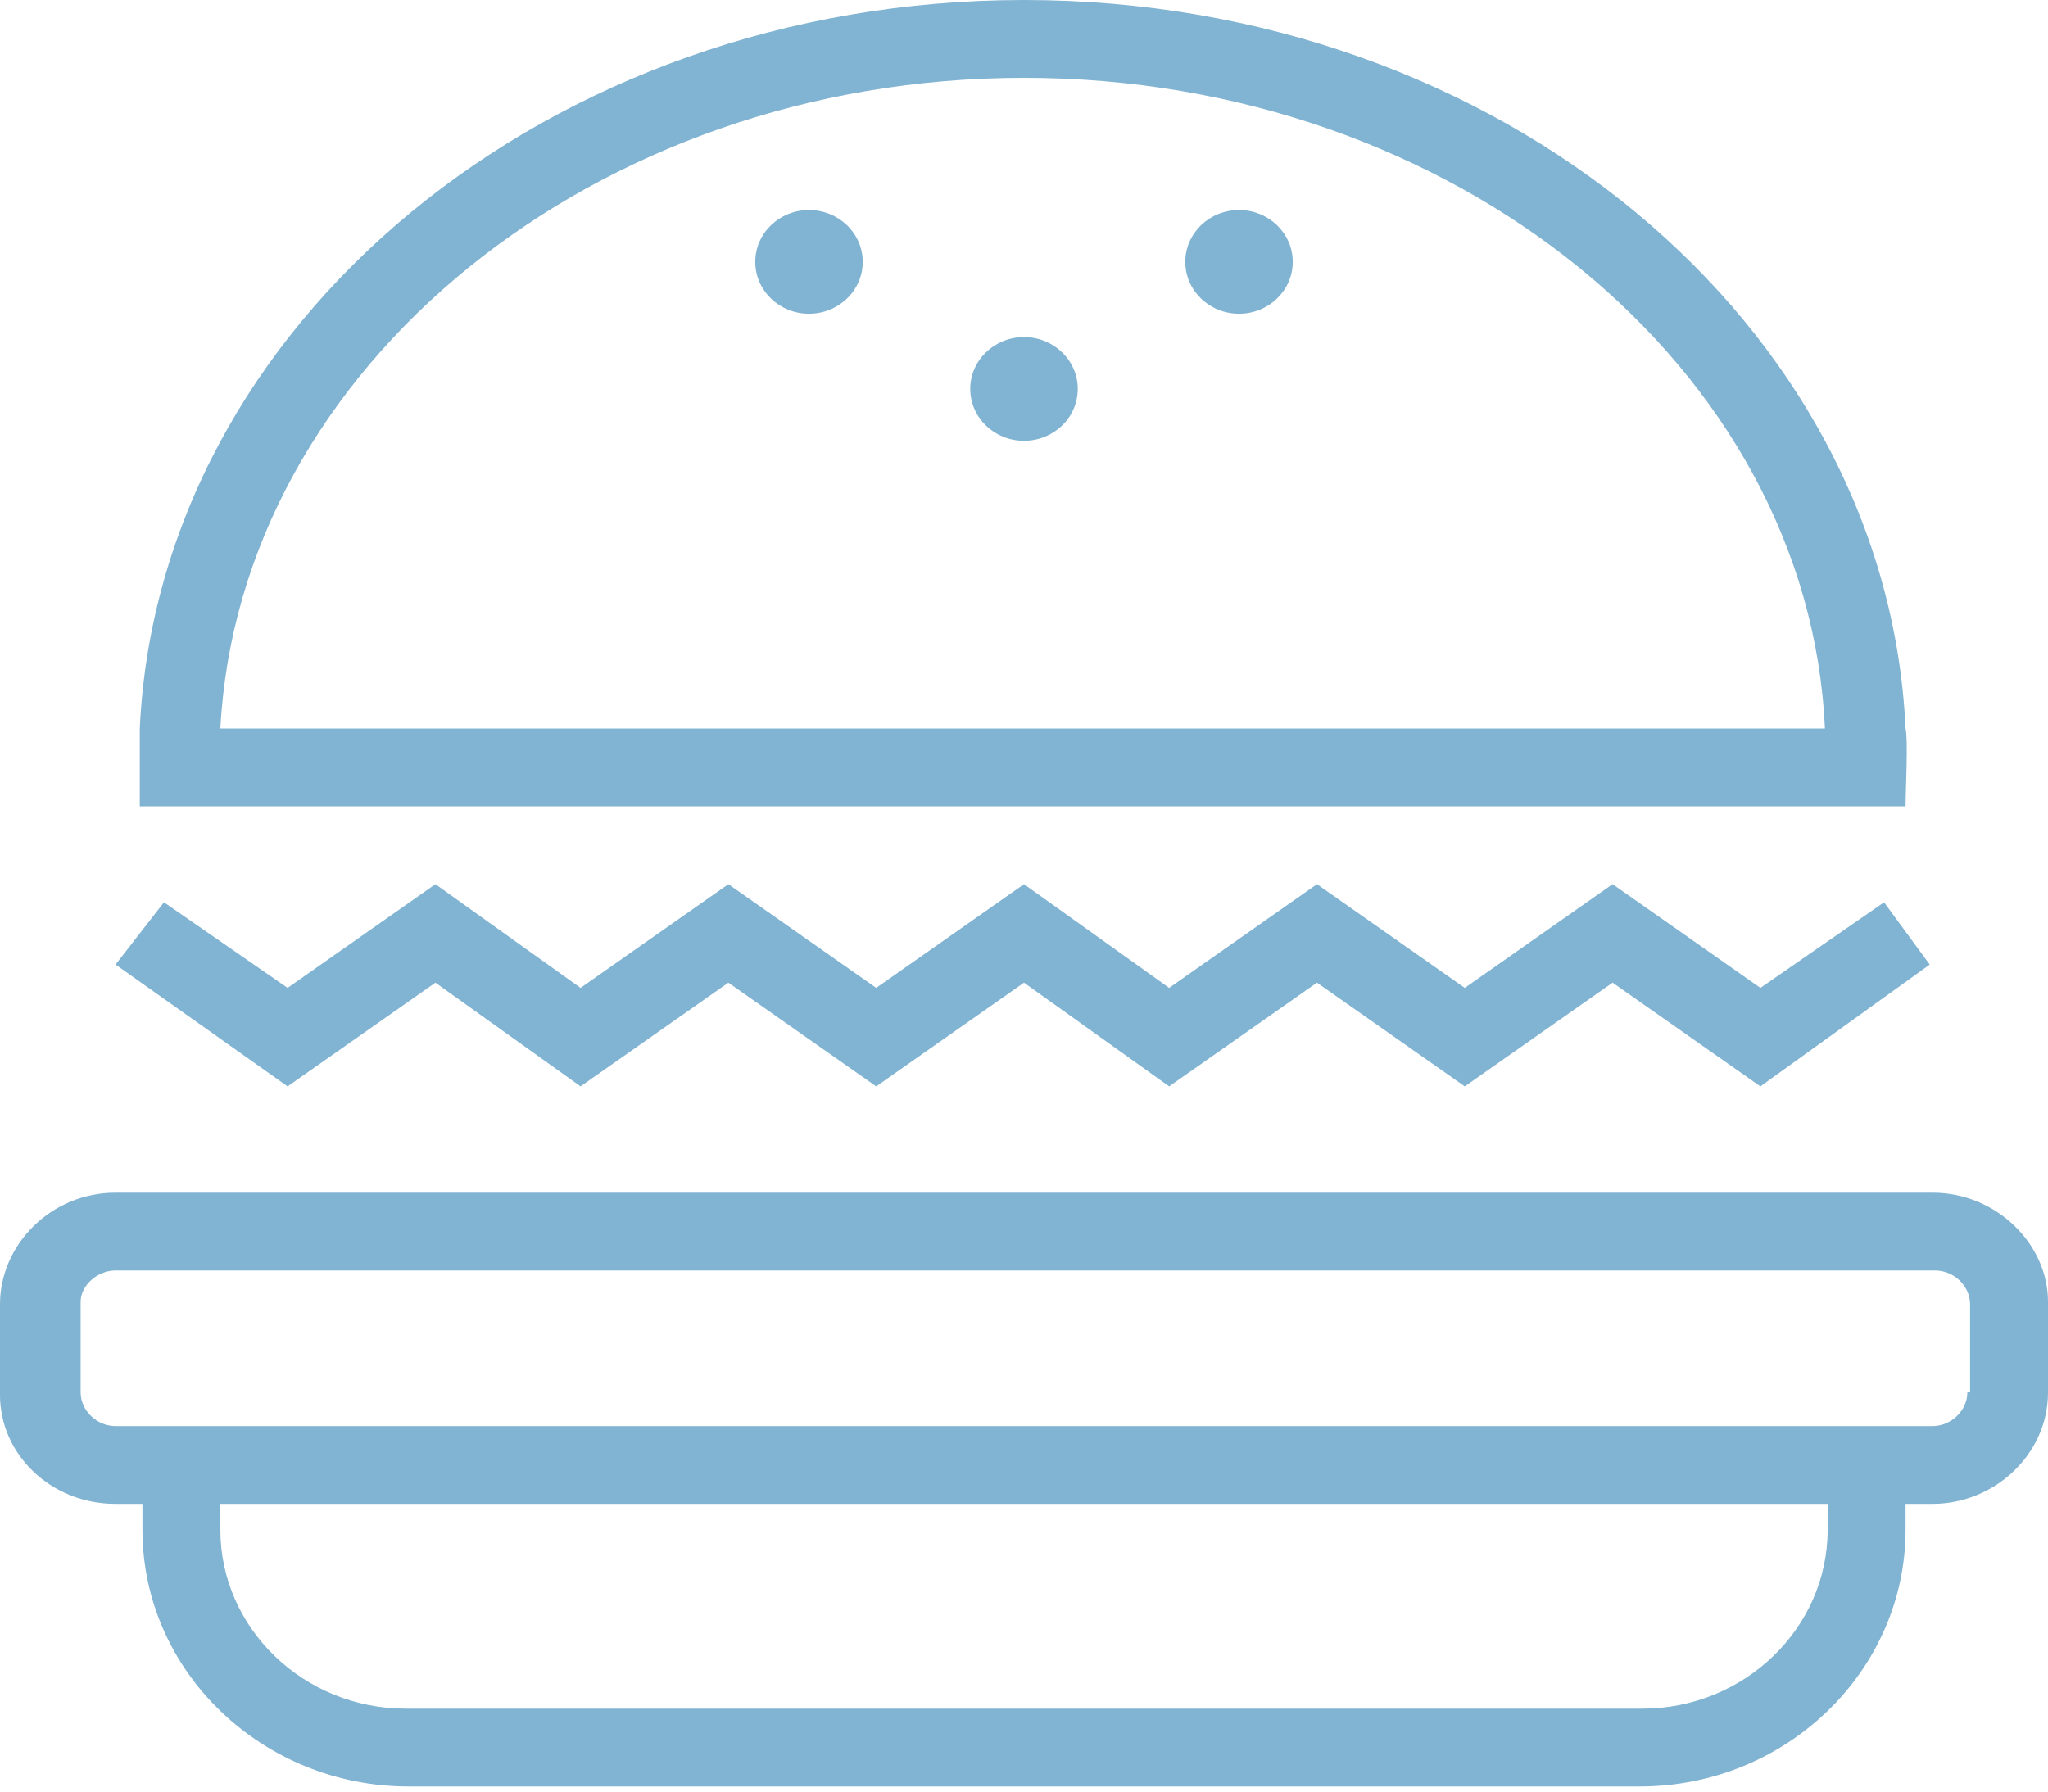
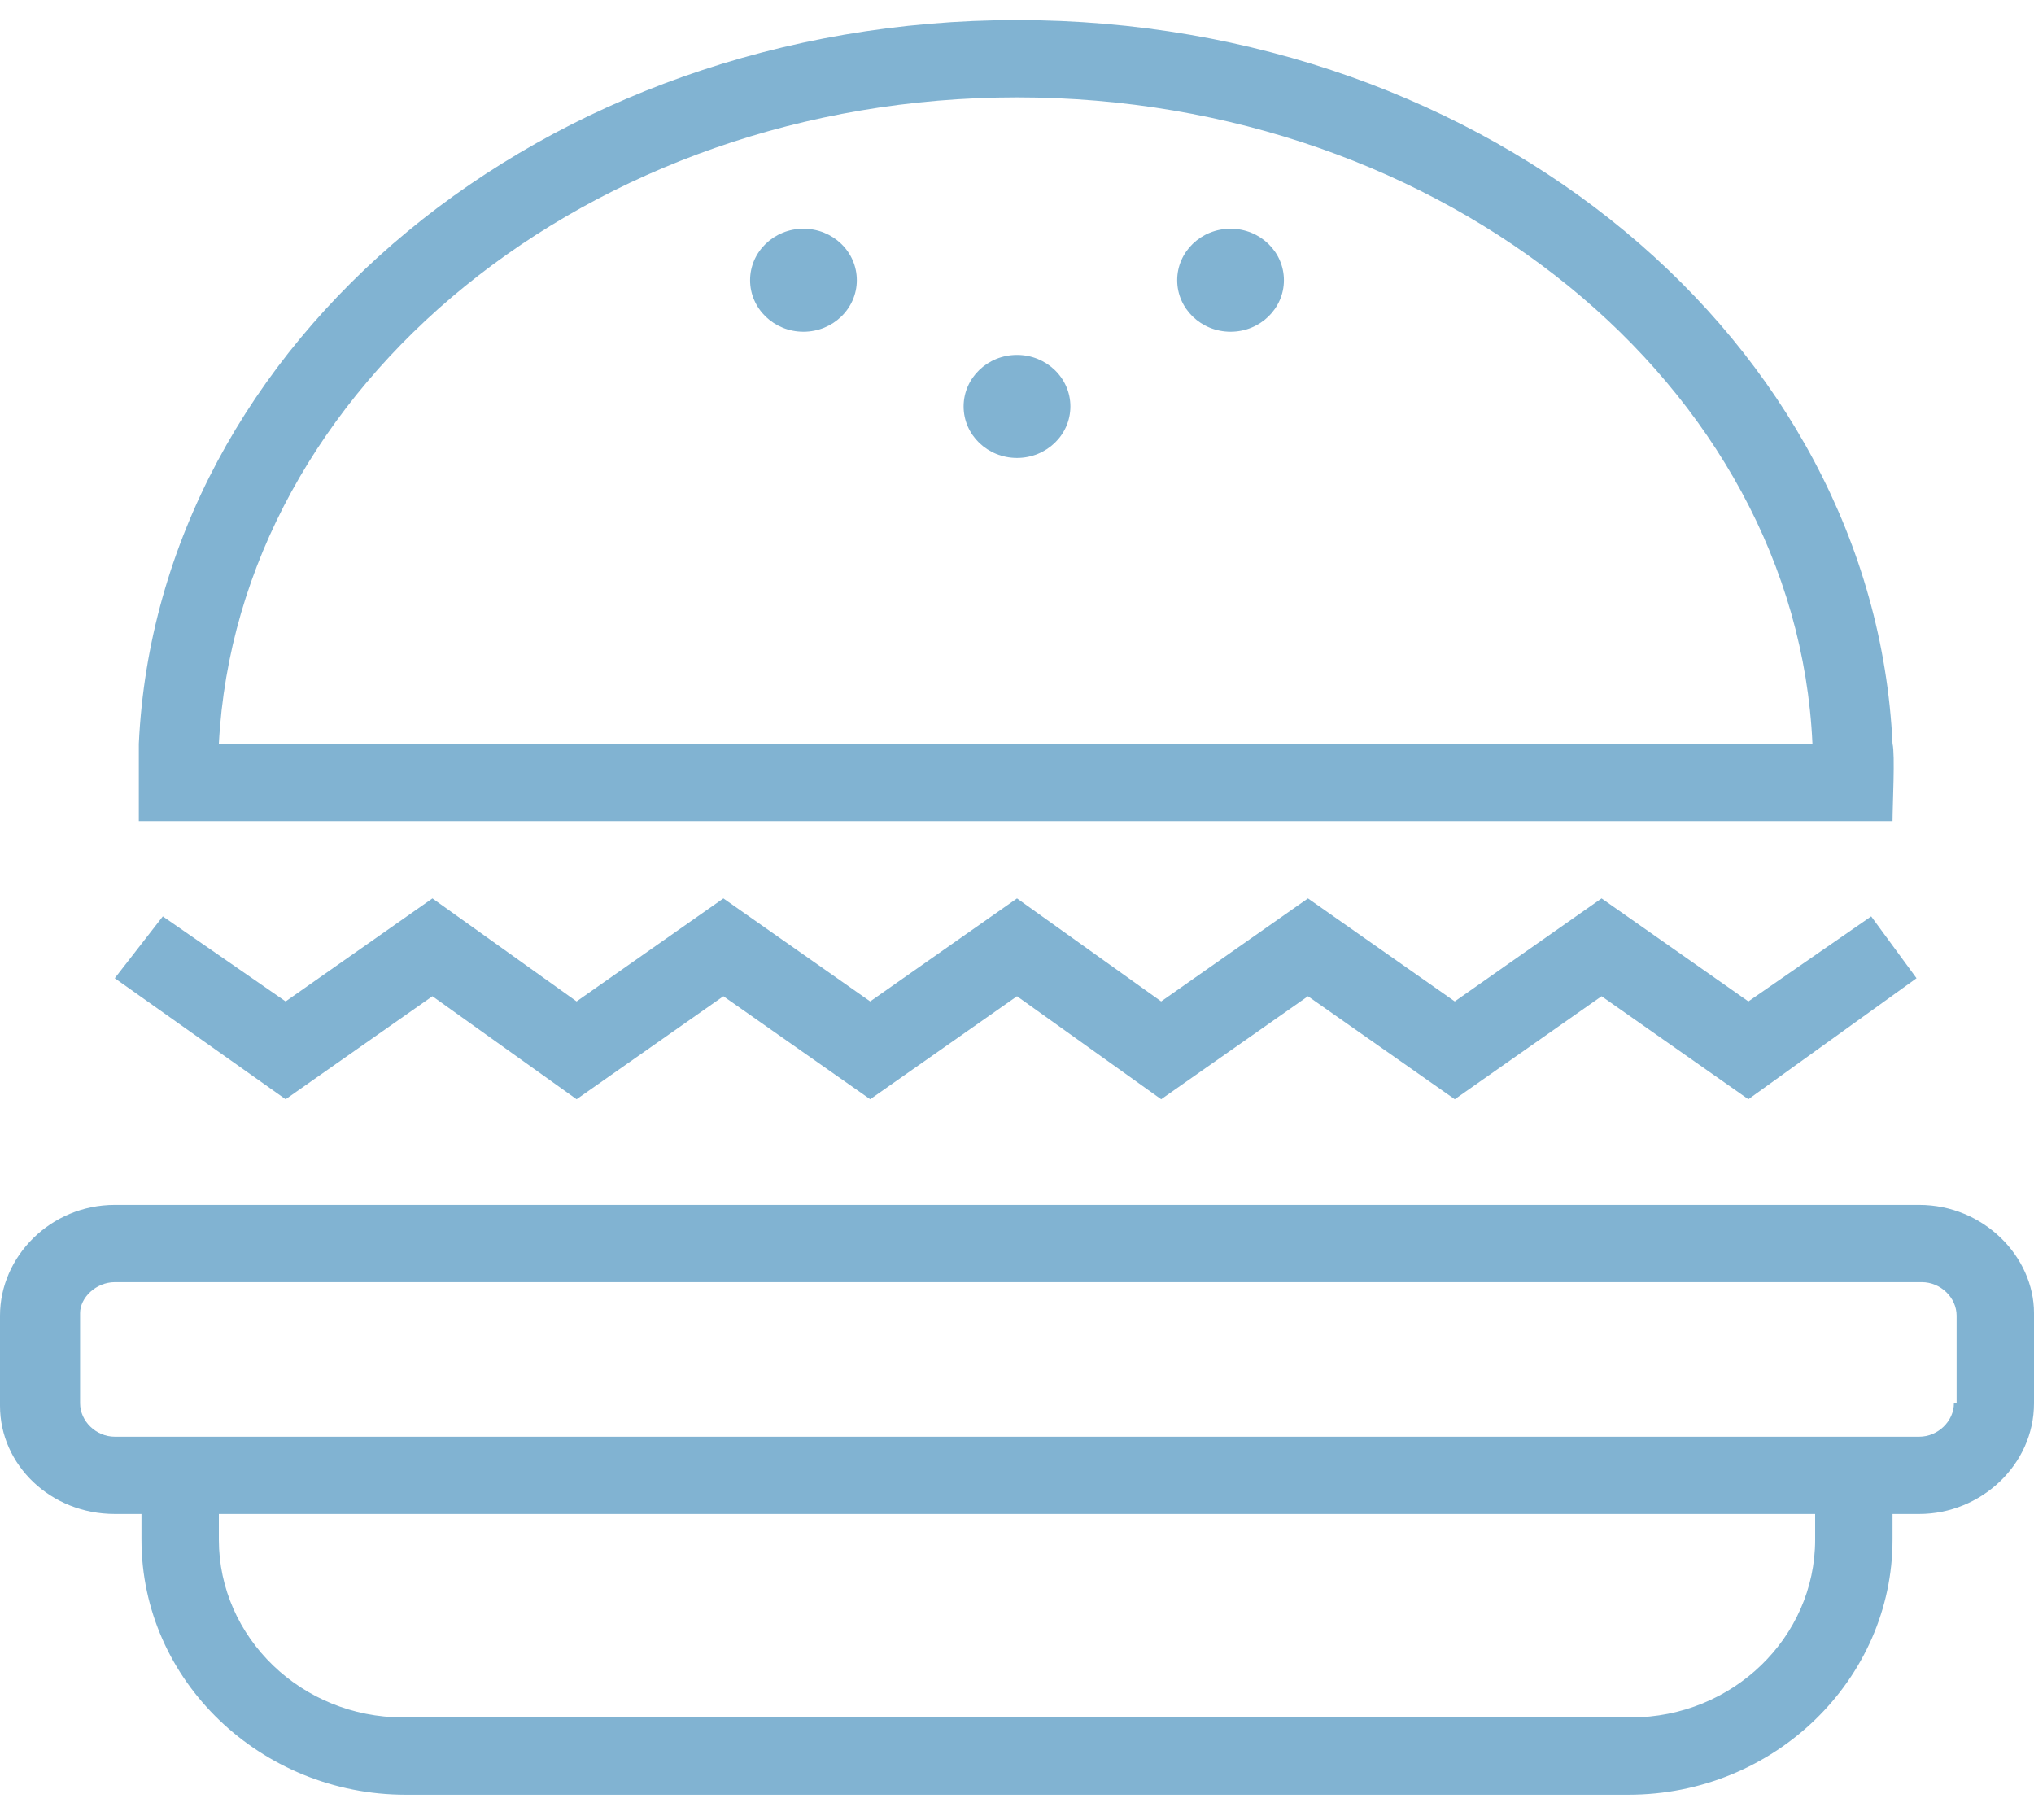
- <svg xmlns="http://www.w3.org/2000/svg" width="40" height="35" viewBox="0 0 40 35" fill="none">
+ <svg xmlns="http://www.w3.org/2000/svg" width="76" height="68" viewBox="0 0 40 35" fill="none">
  <path d="M37.743 23.3H2.257C0.997 23.3 0 24.314 0 25.479V27.251C0 28.416 0.997 29.379 2.257 29.379H2.782V29.885C2.782 32.671 5.144 34.9 7.979 34.9H32.021C34.908 34.9 37.218 32.621 37.218 29.885V29.379H37.743C38.95 29.379 40 28.416 40 27.201V25.428C40 24.314 39.003 23.3 37.743 23.3ZM35.696 29.885C35.696 31.81 34.068 33.38 32.074 33.38H7.927C5.932 33.38 4.304 31.81 4.304 29.885V29.379H35.696V29.885ZM38.425 27.201C38.425 27.555 38.11 27.859 37.743 27.859H2.257C1.89 27.859 1.575 27.555 1.575 27.201V25.428C1.575 25.124 1.89 24.82 2.257 24.82H37.795C38.163 24.82 38.478 25.124 38.478 25.479V27.201H38.425Z" fill="#81B3D2" />
  <path d="M8.504 19.197L11.339 21.223L14.226 19.197L17.113 21.223L20 19.197L22.835 21.223L25.722 19.197L28.609 21.223L31.496 19.197L34.383 21.223L37.69 18.843L36.798 17.627L34.383 19.299L31.496 17.273L28.609 19.299L25.722 17.273L22.835 19.299L20 17.273L17.113 19.299L14.226 17.273L11.339 19.299L8.504 17.273L5.617 19.299L3.202 17.627L2.257 18.843L5.617 21.223L8.504 19.197Z" fill="#81B3D2" />
  <path d="M37.218 15.753C37.218 15.449 37.27 14.436 37.218 14.233C36.85 6.332 29.291 0 20 0C10.709 0 3.097 6.332 2.73 14.233C2.73 14.436 2.73 15.449 2.73 15.753H37.218ZM20 1.52C28.399 1.52 35.328 7.193 35.643 14.233H4.304C4.672 7.193 11.601 1.52 20 1.52Z" fill="#81B3D2" />
  <path d="M20 8.611C20.58 8.611 21.05 8.158 21.05 7.598C21.05 7.039 20.58 6.585 20 6.585C19.42 6.585 18.95 7.039 18.95 7.598C18.95 8.158 19.42 8.611 20 8.611Z" fill="#81B3D2" />
  <path d="M15.8 6.129C16.38 6.129 16.85 5.675 16.85 5.116C16.85 4.556 16.38 4.103 15.8 4.103C15.221 4.103 14.751 4.556 14.751 5.116C14.751 5.675 15.221 6.129 15.8 6.129Z" fill="#81B3D2" />
  <path d="M24.2 6.129C24.779 6.129 25.249 5.675 25.249 5.116C25.249 4.556 24.779 4.103 24.2 4.103C23.62 4.103 23.15 4.556 23.15 5.116C23.15 5.675 23.62 6.129 24.2 6.129Z" fill="#81B3D2" />
</svg>
